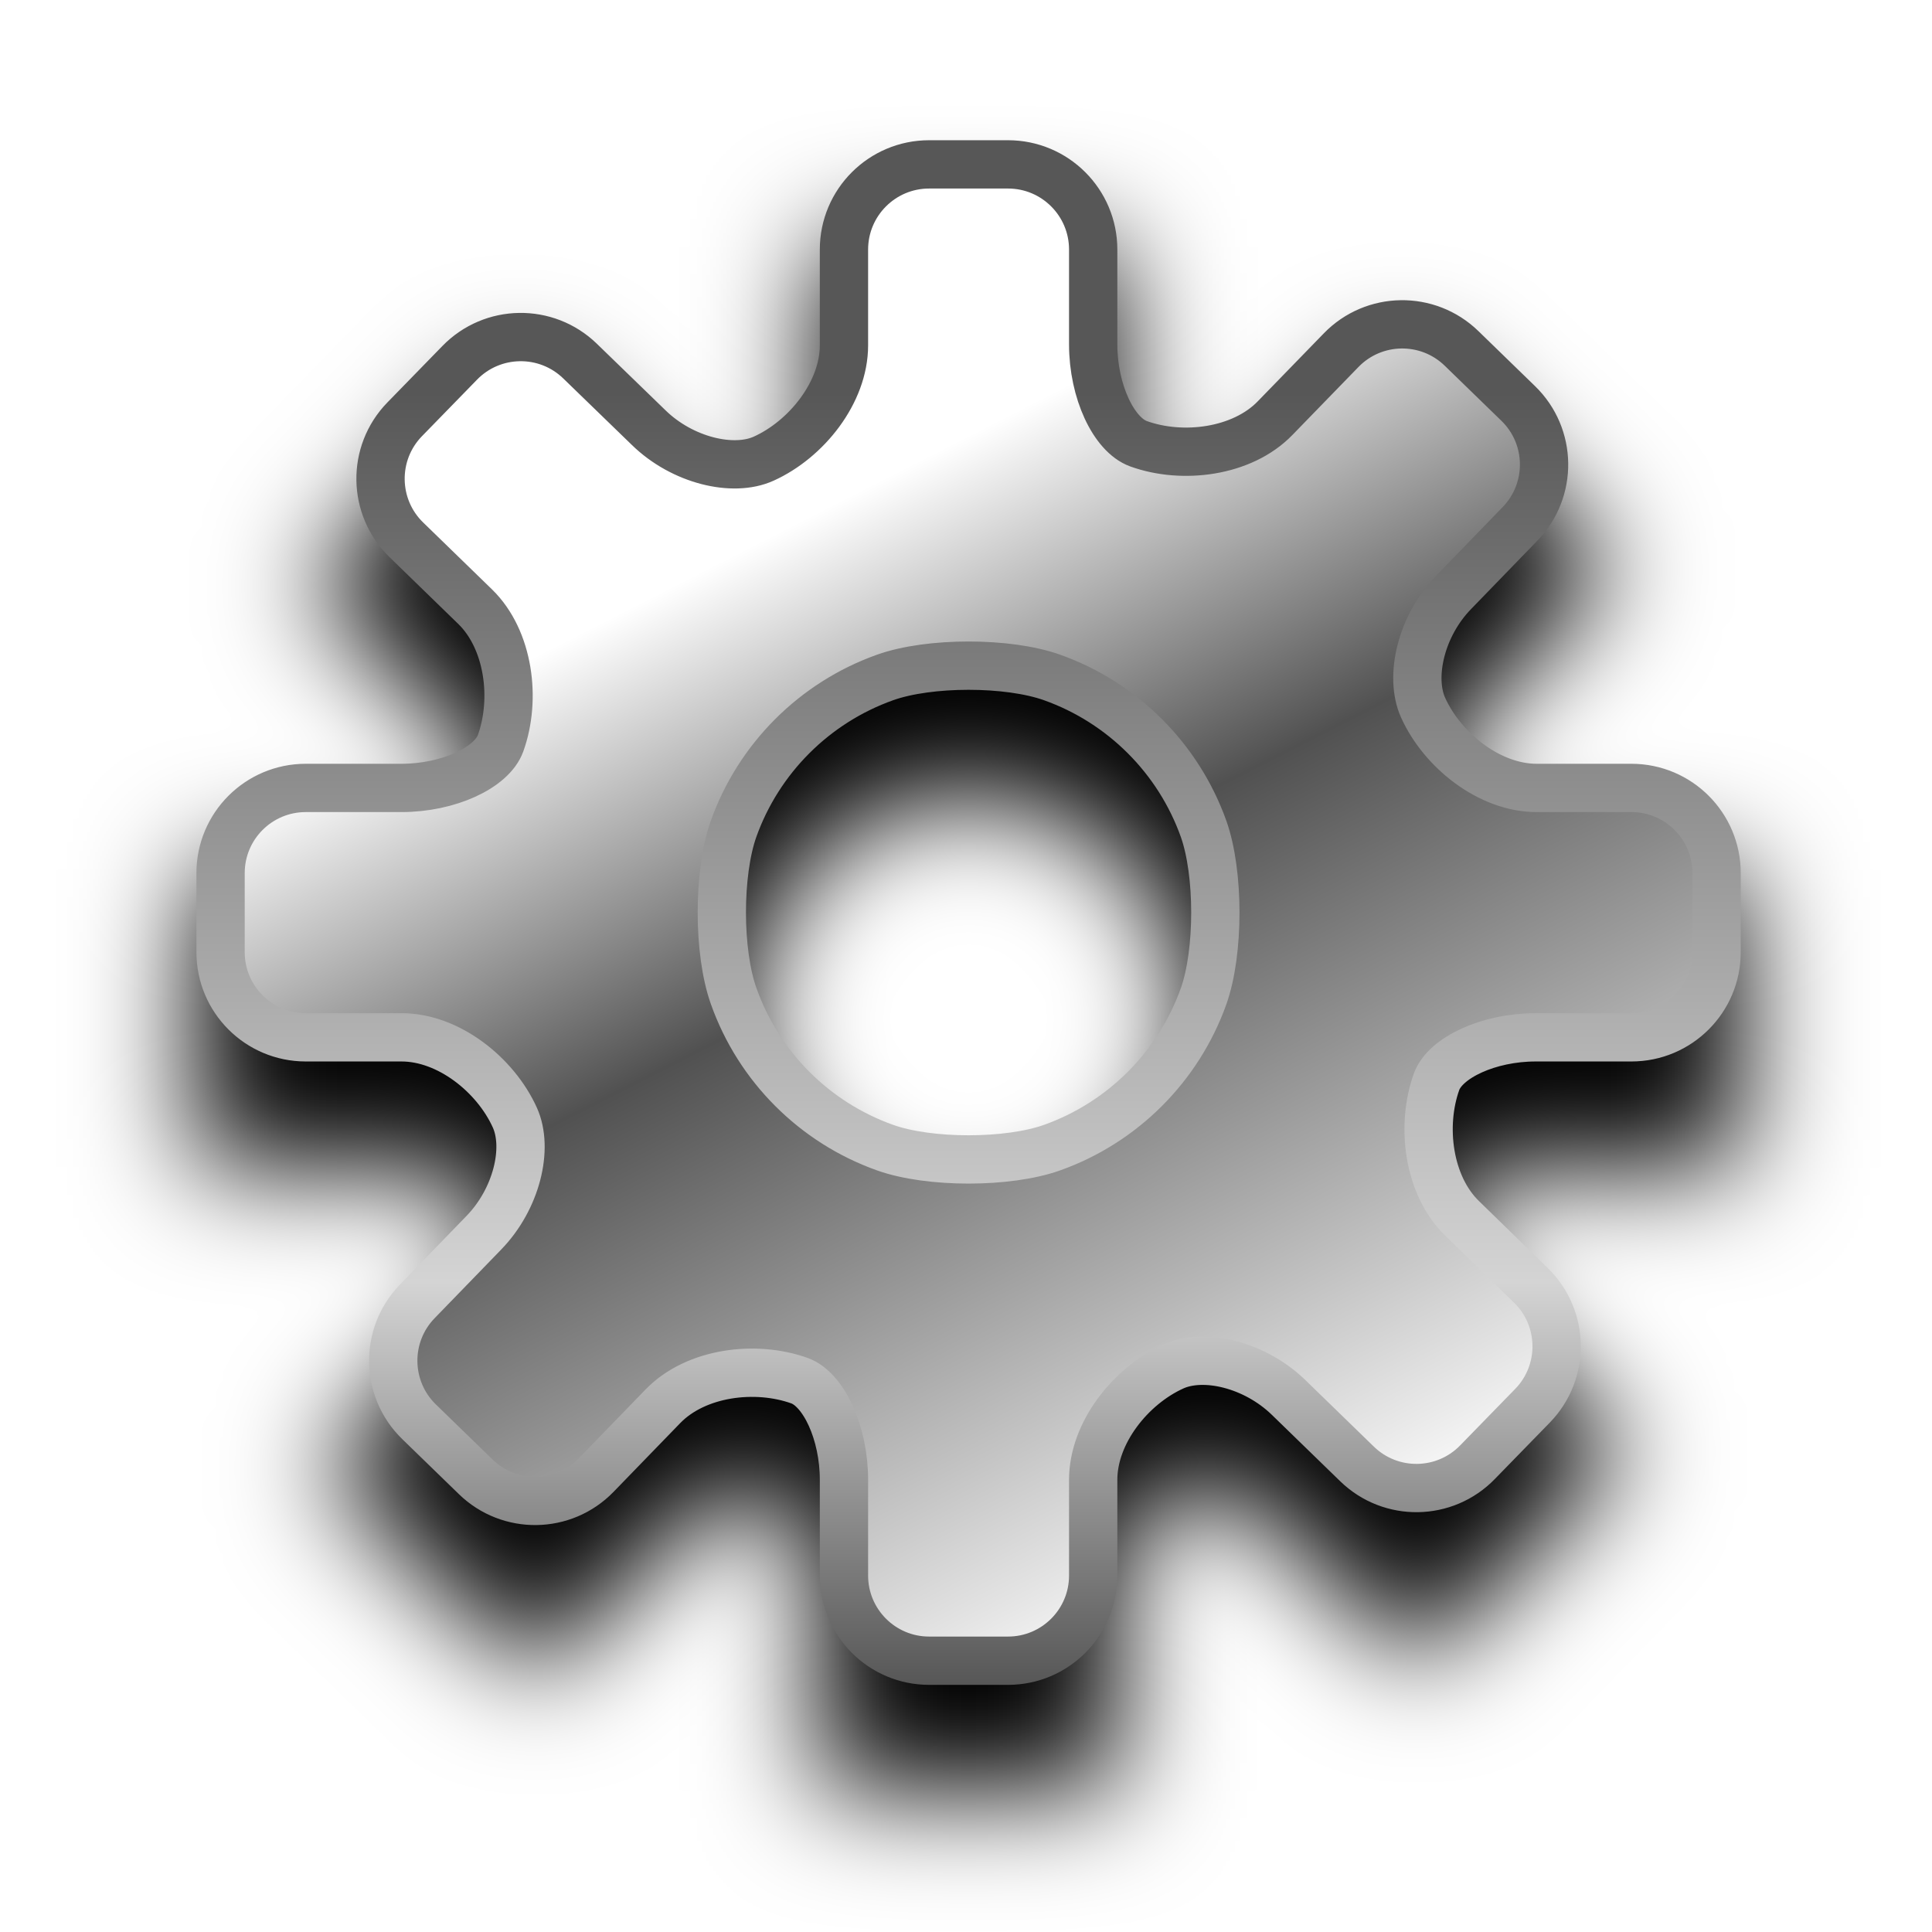
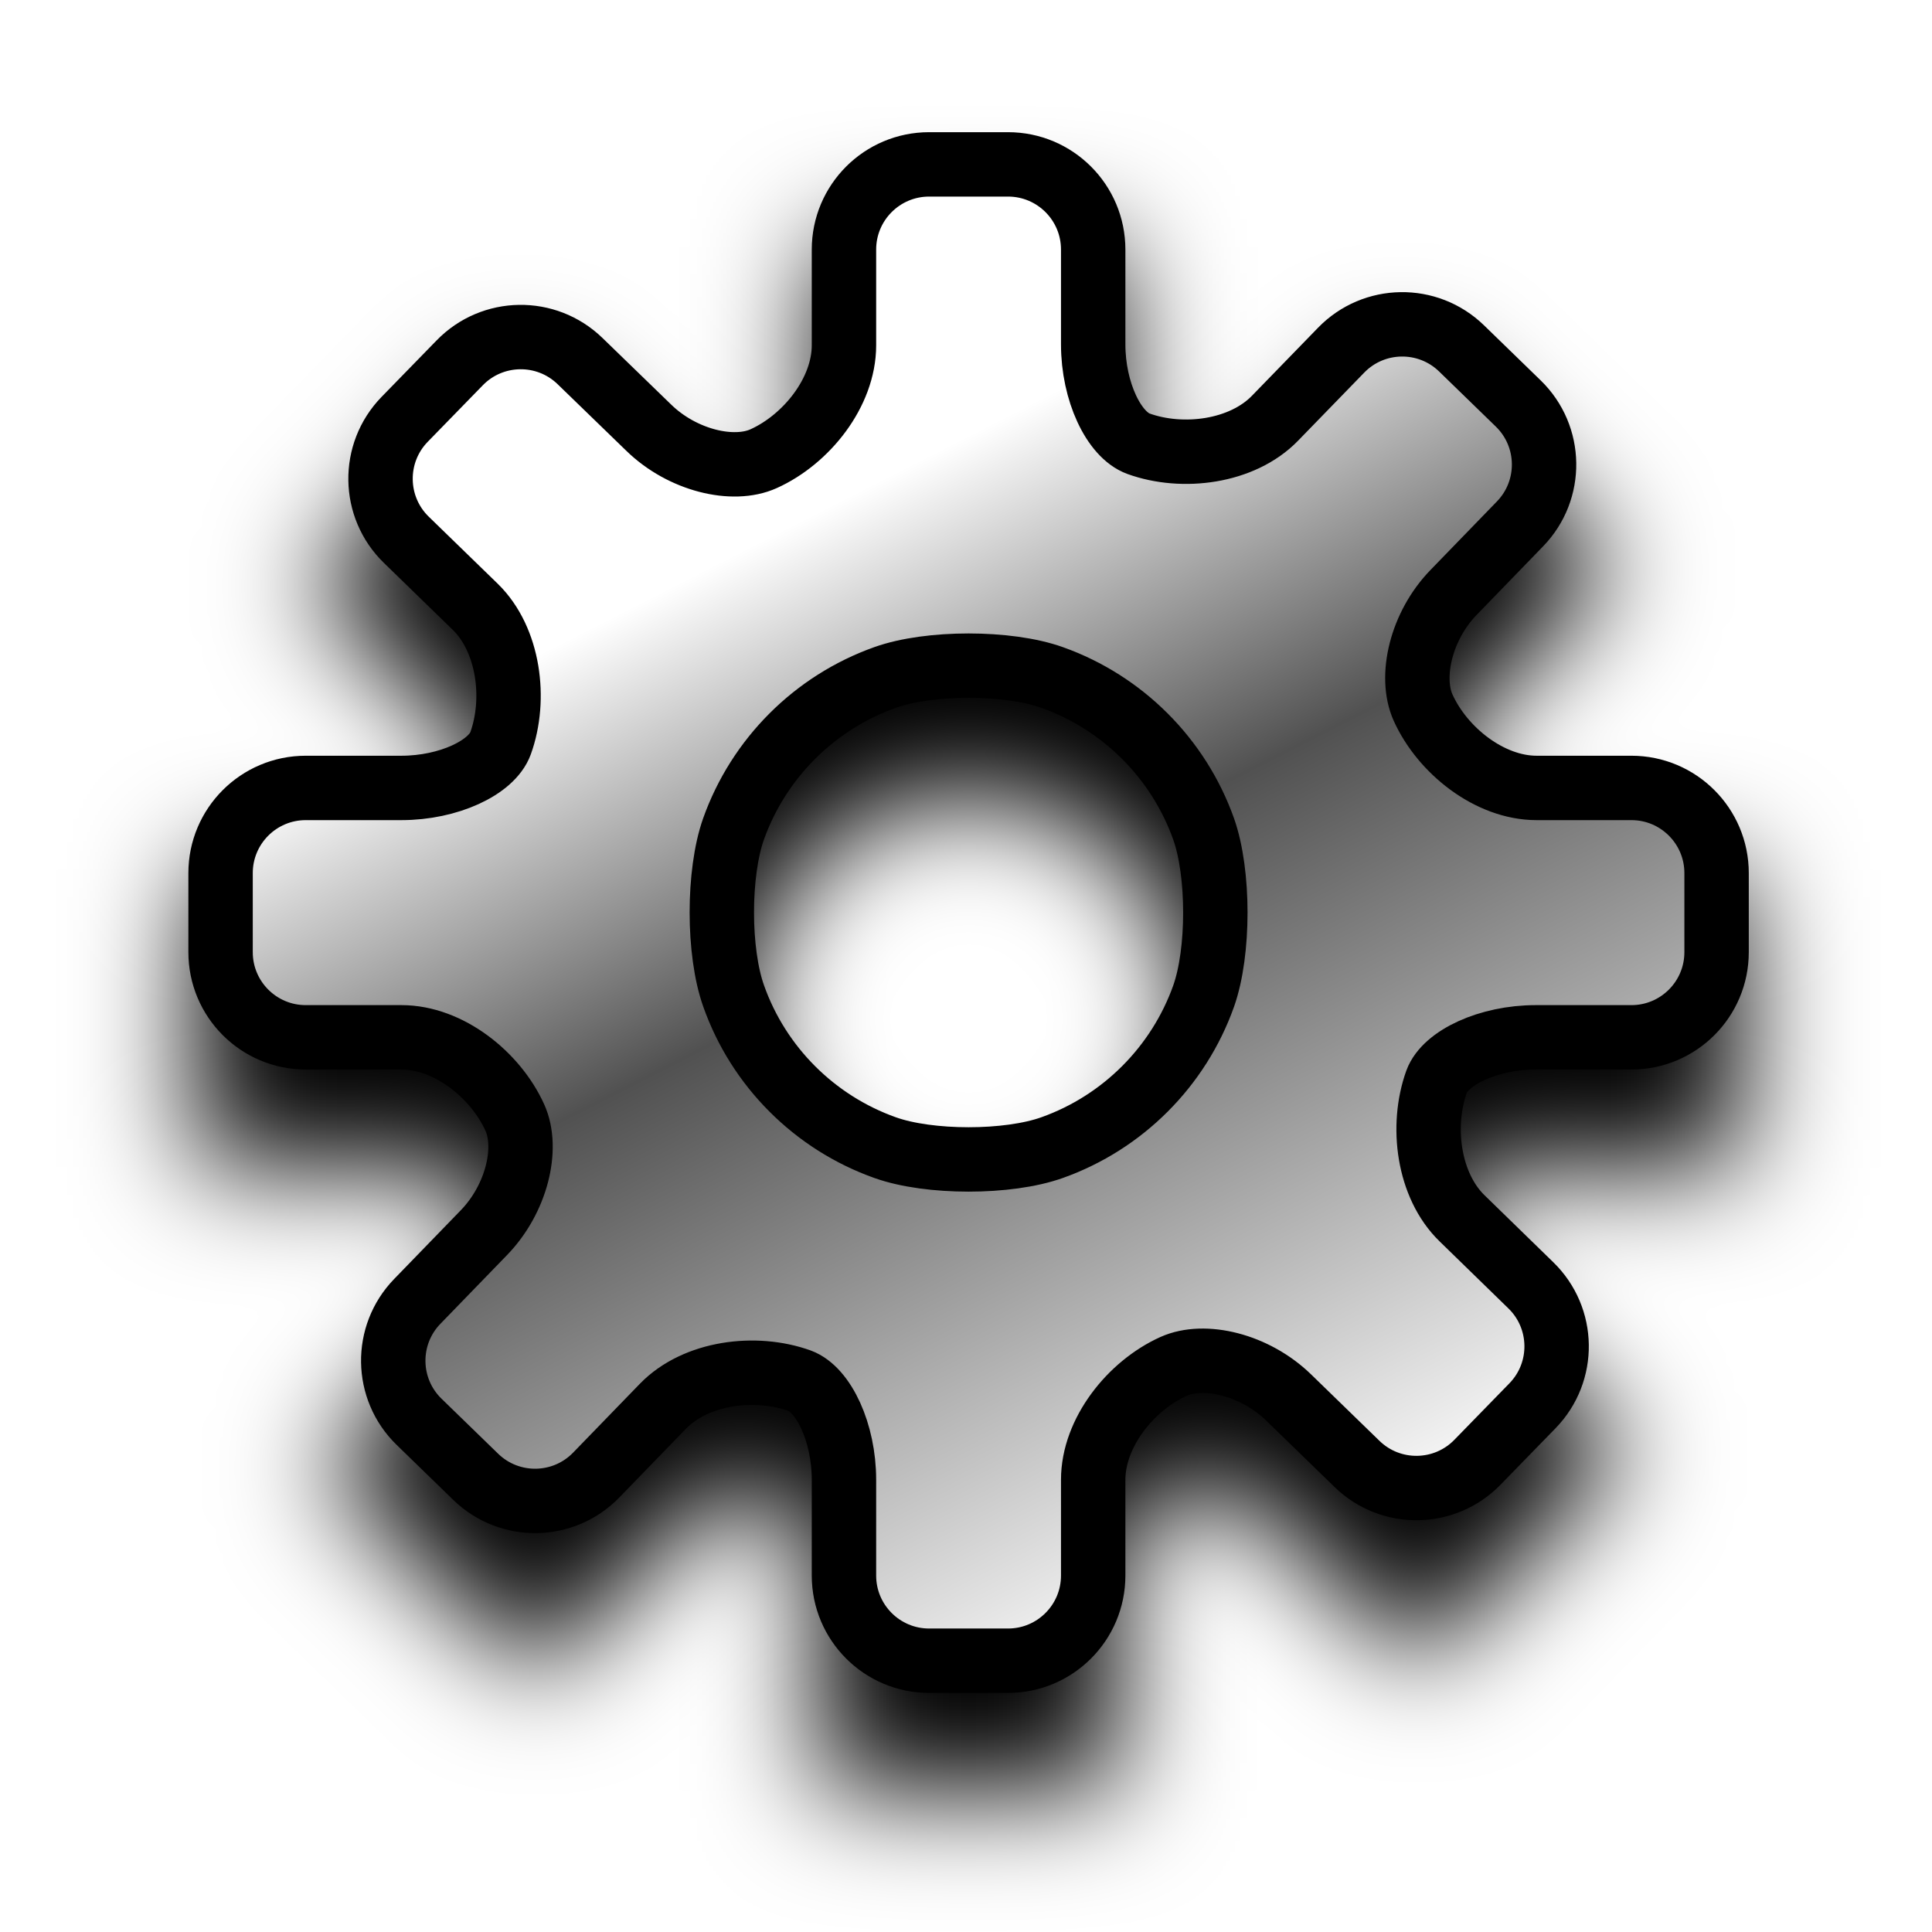
<svg xmlns="http://www.w3.org/2000/svg" xmlns:xlink="http://www.w3.org/1999/xlink" width="12mm" height="12mm" viewBox="0 0 12 12" version="1.1" id="svg1">
  <defs id="defs1">
-     <linearGradient id="linearGradient1">
-       <stop style="stop-color:#575757;stop-opacity:1;" offset="0.163" id="stop1" />
-       <stop style="stop-color:#d4d4d4;stop-opacity:1;" offset="0.74" id="stop3" />
-       <stop style="stop-color:#575757;stop-opacity:1;" offset="1" id="stop2" />
-     </linearGradient>
    <linearGradient id="linearGradient6">
      <stop style="stop-color:#ffffff;stop-opacity:1;" offset="0.216" id="stop13" />
      <stop style="stop-color:#515151;stop-opacity:1;" offset="0.5" id="stop15" />
      <stop style="stop-color:#ffffff;stop-opacity:1;" offset="1" id="stop14" />
    </linearGradient>
    <linearGradient xlink:href="#linearGradient6" id="linearGradient15" x1="15.276" y1="0.654" x2="20.724" y2="11.346" gradientUnits="userSpaceOnUse" gradientTransform="matrix(0.7743463,0,0,0.7745569,-7.922125,1.020731)" />
    <filter style="color-interpolation-filters:sRGB" id="filter12" x="-0.11" y="-0.11" width="1.22" height="1.22">
      <feGaussianBlur stdDeviation="0.228" id="feGaussianBlur12" />
    </filter>
-     <linearGradient xlink:href="#linearGradient1" id="linearGradient2" x1="6.016" y1="0.872" x2="6.016" y2="10.464" gradientUnits="userSpaceOnUse" />
  </defs>
  <g id="layer1">
    <path id="rect4" style="opacity:1;mix-blend-mode:normal;fill:#000000;fill-opacity:1;stroke:#000000;stroke-width:0.187;stroke-dasharray:none;stroke-opacity:1;filter:url(#filter12)" d="m 8.549,6.497 v 1.032 a 1.935,1.935 0 0 0 -0.521,0.219 l -0.74,-0.719 -0.674,0.694 0.741,0.72 a 1.935,1.935 0 0 0 -0.193,0.472 h -1.032 v 0.967 h 1.033 a 1.935,1.935 0 0 0 0.219,0.521 l -0.719,0.74 0.694,0.674 0.72,-0.741 a 1.935,1.935 0 0 0 0.471,0.192 v 1.032 h 0.967 V 11.27 a 1.935,1.935 0 0 0 0.521,-0.219 l 0.74,0.719 0.674,-0.694 -0.741,-0.72 a 1.935,1.935 0 0 0 0.192,-0.472 h 1.033 V 8.916 H 10.906 A 1.935,1.935 0 0 0 10.685,8.393 L 11.402,7.655 10.708,6.981 9.991,7.719 A 1.935,1.935 0 0 0 9.516,7.526 V 6.497 Z m 0.484,1.935 a 0.967,0.967 0 0 1 0.967,0.968 0.967,0.967 0 0 1 -0.967,0.967 0.967,0.967 0 0 1 -0.967,-0.967 0.967,0.967 0 0 1 0.967,-0.968 z" transform="matrix(1.600732,0,0,1.601168,-8.442668,-8.72371)" />
-     <path id="path12" style="opacity:1;fill:url(#linearGradient15);fill-opacity:1;stroke:url(#linearGradient2);stroke-width:0.3;stroke-dasharray:none;stroke-opacity:1" d="m 5.242,1.55 v 0.595 c 0,0.292 -0.233,0.584 -0.499,0.704 C 4.553,2.935 4.238,2.86 4.029,2.656 L 3.603,2.243 A 0.529,0.529 179.179 0 0 2.855,2.254 L 2.513,2.605 a 0.529,0.529 89.18 0 0 0.011,0.748 L 2.952,3.769 C 3.161,3.973 3.208,4.343 3.109,4.617 3.054,4.768 2.786,4.894 2.493,4.894 H 1.899 A 0.529,0.529 135 0 0 1.37,5.423 v 0.491 a 0.529,0.529 45 0 0 0.529,0.529 h 0.595 c 0.292,0 0.584,0.233 0.704,0.499 0.086,0.191 0.011,0.505 -0.193,0.715 l -0.413,0.426 a 0.529,0.529 89.174 0 0 0.011,0.748 l 0.352,0.342 A 0.529,0.529 179.175 0 0 3.703,9.162 L 4.118,8.734 C 4.322,8.524 4.692,8.477 4.967,8.576 5.116,8.631 5.242,8.899 5.242,9.191 l 0,0.595 A 0.529,0.529 45 0 0 5.771,10.315 H 6.261 A 0.529,0.529 135 0 0 6.79,9.786 l 0,-0.595 c 0,-0.292 0.233,-0.584 0.499,-0.704 0.191,-0.086 0.505,-0.011 0.715,0.193 L 8.429,9.093 A 0.529,0.529 179.184 0 0 9.177,9.082 L 9.519,8.731 a 0.529,0.529 89.18 0 0 -0.011,-0.748 L 9.081,7.567 C 8.871,7.363 8.824,6.993 8.923,6.718 8.978,6.569 9.246,6.443 9.538,6.443 l 0.595,0 A 0.529,0.529 135 0 0 10.662,5.914 V 5.423 A 0.529,0.529 45 0 0 10.133,4.894 l -0.589,0 C 9.252,4.894 8.959,4.661 8.839,4.395 8.753,4.203 8.826,3.887 9.03,3.678 L 9.441,3.254 A 0.529,0.529 89.173 0 0 9.43,2.506 L 9.078,2.164 A 0.529,0.529 179.173 0 0 8.33,2.175 L 7.919,2.598 C 7.715,2.808 7.345,2.855 7.071,2.756 6.918,2.7 6.79,2.432 6.79,2.139 V 1.55 A 0.529,0.529 45 0 0 6.261,1.021 H 5.771 A 0.529,0.529 135 0 0 5.242,1.55 Z M 6.535,4.208 C 6.973,4.364 7.32,4.711 7.476,5.149 7.573,5.423 7.573,5.913 7.476,6.187 7.32,6.625 6.973,6.972 6.535,7.128 6.261,7.226 5.771,7.226 5.497,7.128 5.059,6.972 4.712,6.625 4.557,6.187 4.459,5.913 4.459,5.423 4.556,5.149 4.712,4.711 5.059,4.364 5.497,4.208 5.771,4.11 6.261,4.11 6.535,4.208 Z" />
+     <path id="path12" style="opacity:1;fill:url(#linearGradient15);fill-opacity:1;stroke:#000000;stroke-width:0.4;stroke-dasharray:none;stroke-opacity:1" d="m 5.242,1.55 v 0.595 c 0,0.292 -0.233,0.584 -0.499,0.704 C 4.553,2.935 4.238,2.86 4.029,2.656 L 3.603,2.243 A 0.529,0.529 179.179 0 0 2.855,2.254 L 2.513,2.605 a 0.529,0.529 89.18 0 0 0.011,0.748 L 2.952,3.769 C 3.161,3.973 3.208,4.343 3.109,4.617 3.054,4.768 2.786,4.894 2.493,4.894 H 1.899 A 0.529,0.529 135 0 0 1.37,5.423 v 0.491 a 0.529,0.529 45 0 0 0.529,0.529 h 0.595 c 0.292,0 0.584,0.233 0.704,0.499 0.086,0.191 0.011,0.505 -0.193,0.715 l -0.413,0.426 a 0.529,0.529 89.174 0 0 0.011,0.748 l 0.352,0.342 A 0.529,0.529 179.175 0 0 3.703,9.162 L 4.118,8.734 C 4.322,8.524 4.692,8.477 4.967,8.576 5.116,8.631 5.242,8.899 5.242,9.191 l 0,0.595 A 0.529,0.529 45 0 0 5.771,10.315 H 6.261 A 0.529,0.529 135 0 0 6.79,9.786 l 0,-0.595 c 0,-0.292 0.233,-0.584 0.499,-0.704 0.191,-0.086 0.505,-0.011 0.715,0.193 L 8.429,9.093 A 0.529,0.529 179.184 0 0 9.177,9.082 L 9.519,8.731 a 0.529,0.529 89.18 0 0 -0.011,-0.748 L 9.081,7.567 C 8.871,7.363 8.824,6.993 8.923,6.718 8.978,6.569 9.246,6.443 9.538,6.443 l 0.595,0 A 0.529,0.529 135 0 0 10.662,5.914 V 5.423 A 0.529,0.529 45 0 0 10.133,4.894 l -0.589,0 C 9.252,4.894 8.959,4.661 8.839,4.395 8.753,4.203 8.826,3.887 9.03,3.678 L 9.441,3.254 A 0.529,0.529 89.173 0 0 9.43,2.506 L 9.078,2.164 A 0.529,0.529 179.173 0 0 8.33,2.175 L 7.919,2.598 C 7.715,2.808 7.345,2.855 7.071,2.756 6.918,2.7 6.79,2.432 6.79,2.139 V 1.55 A 0.529,0.529 45 0 0 6.261,1.021 H 5.771 A 0.529,0.529 135 0 0 5.242,1.55 Z M 6.535,4.208 C 6.973,4.364 7.32,4.711 7.476,5.149 7.573,5.423 7.573,5.913 7.476,6.187 7.32,6.625 6.973,6.972 6.535,7.128 6.261,7.226 5.771,7.226 5.497,7.128 5.059,6.972 4.712,6.625 4.557,6.187 4.459,5.913 4.459,5.423 4.556,5.149 4.712,4.711 5.059,4.364 5.497,4.208 5.771,4.11 6.261,4.11 6.535,4.208 Z" />
  </g>
</svg>
